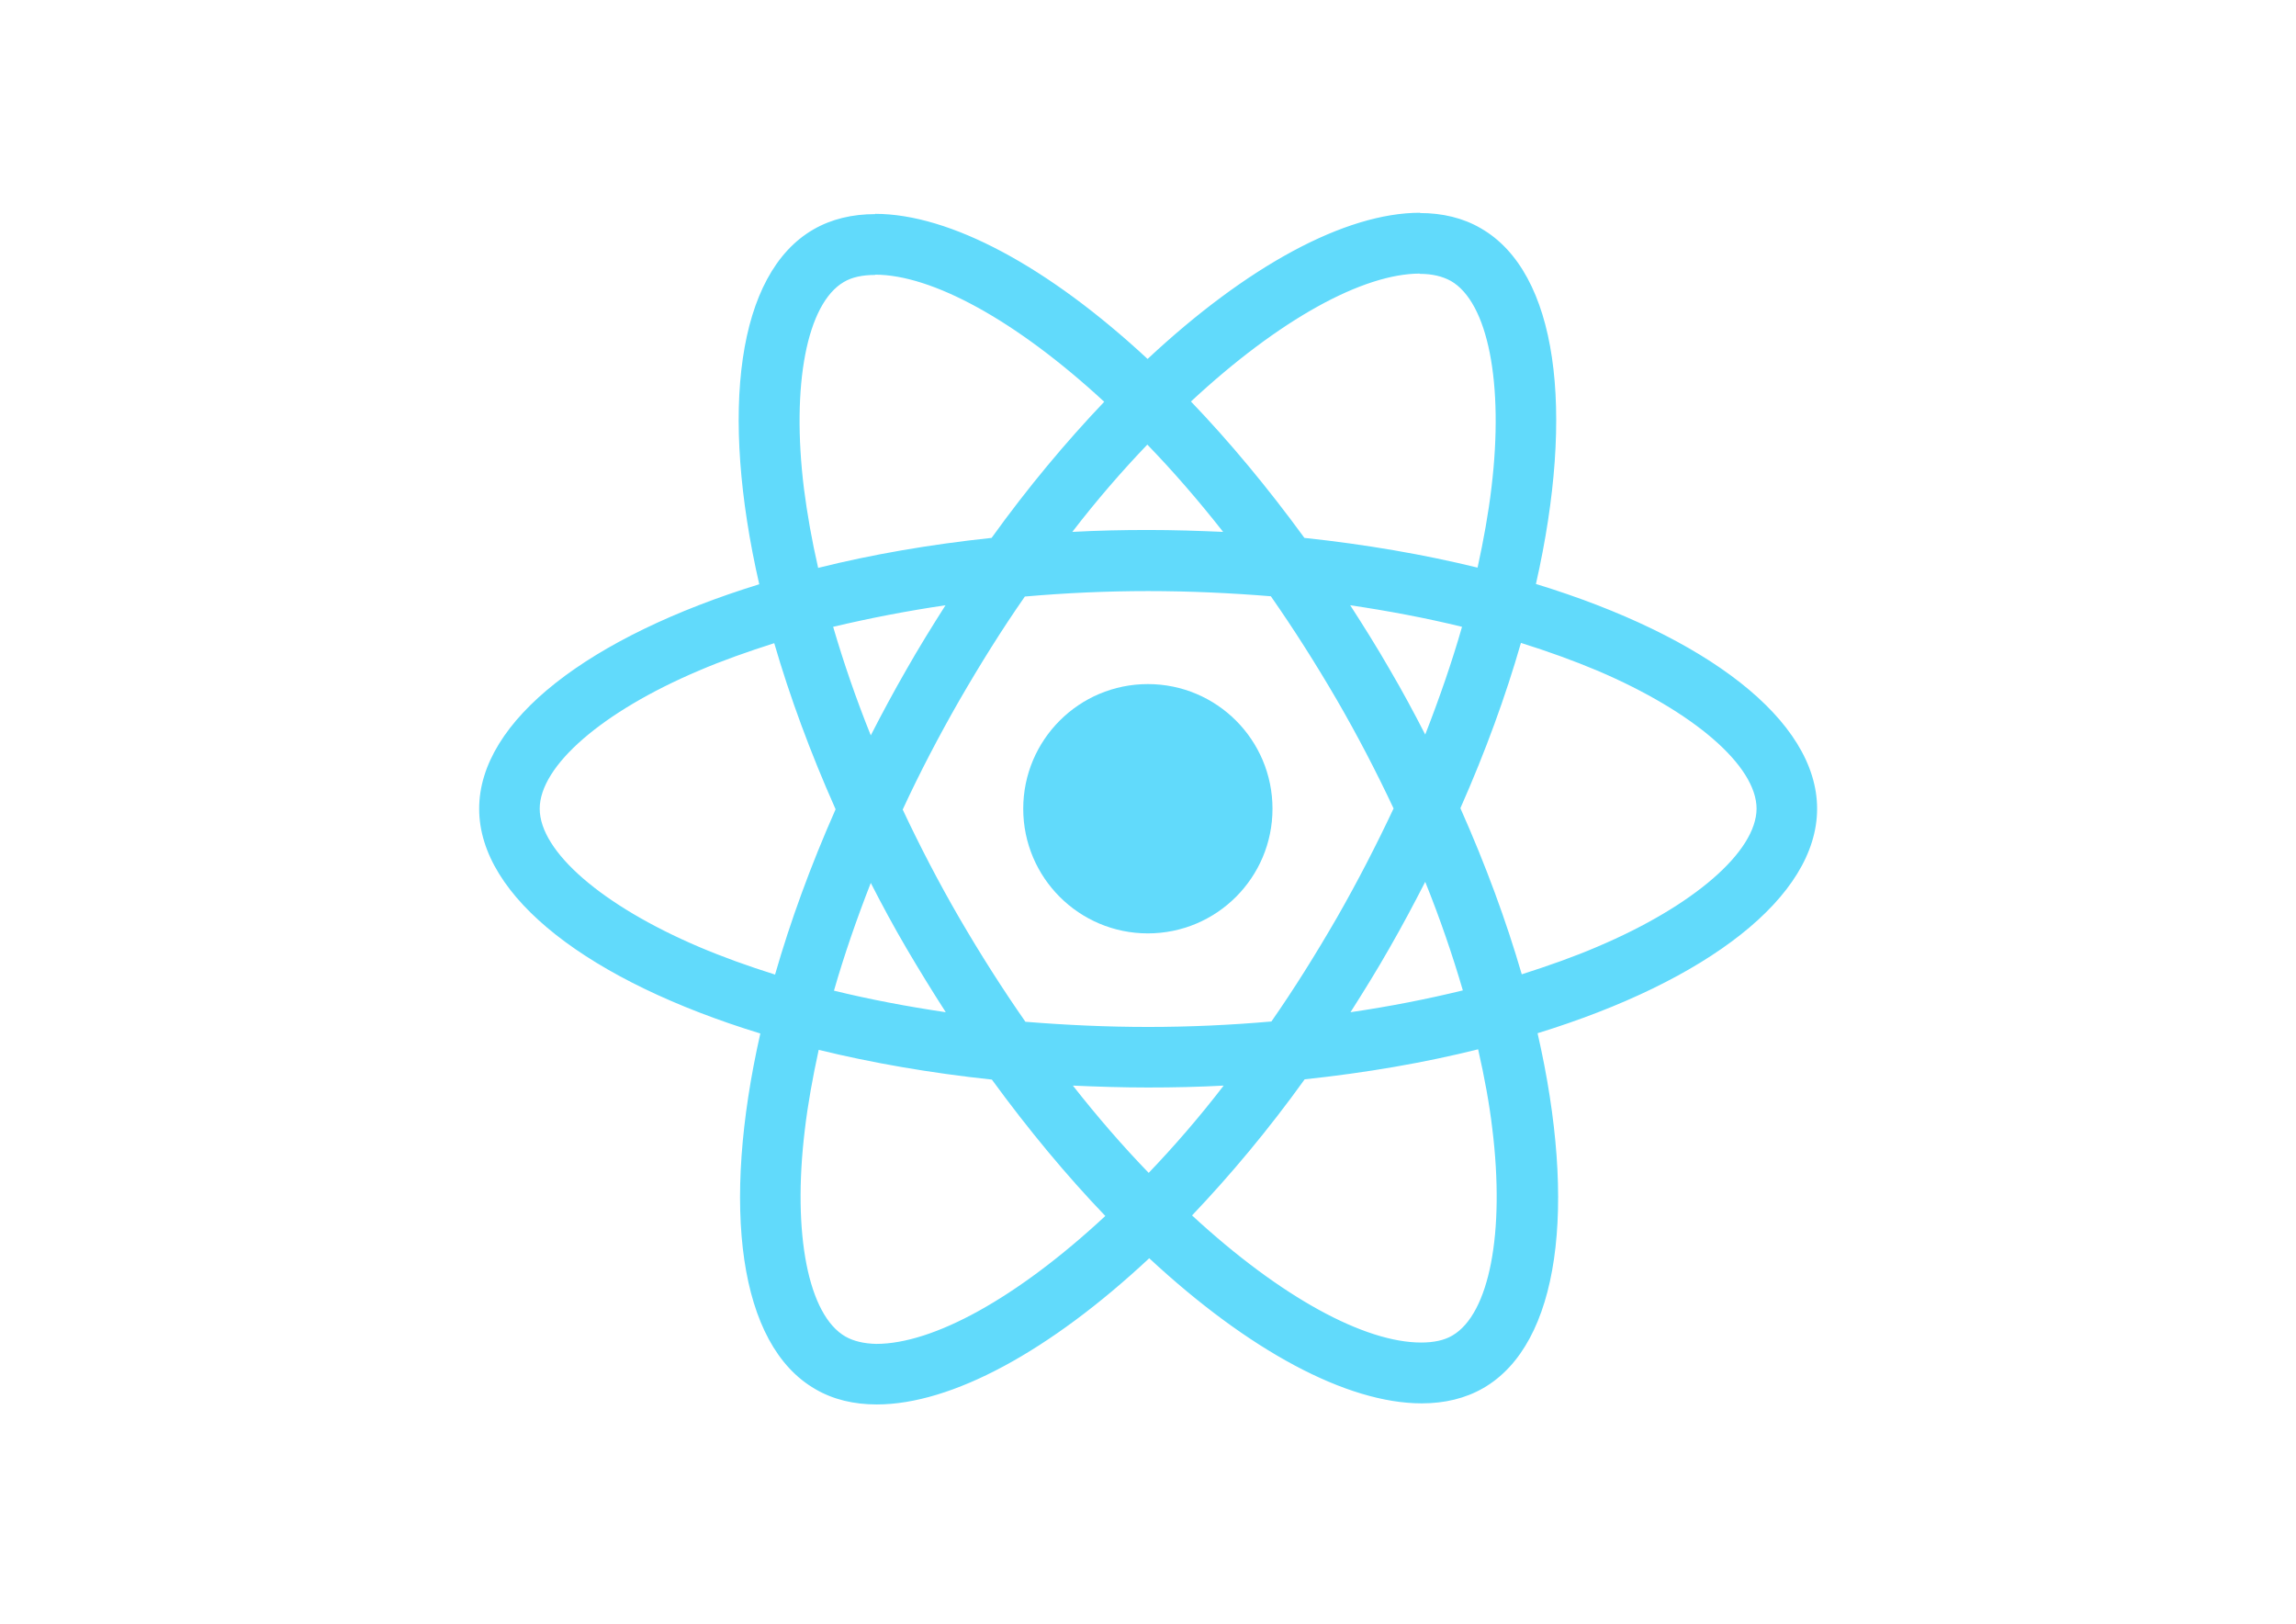
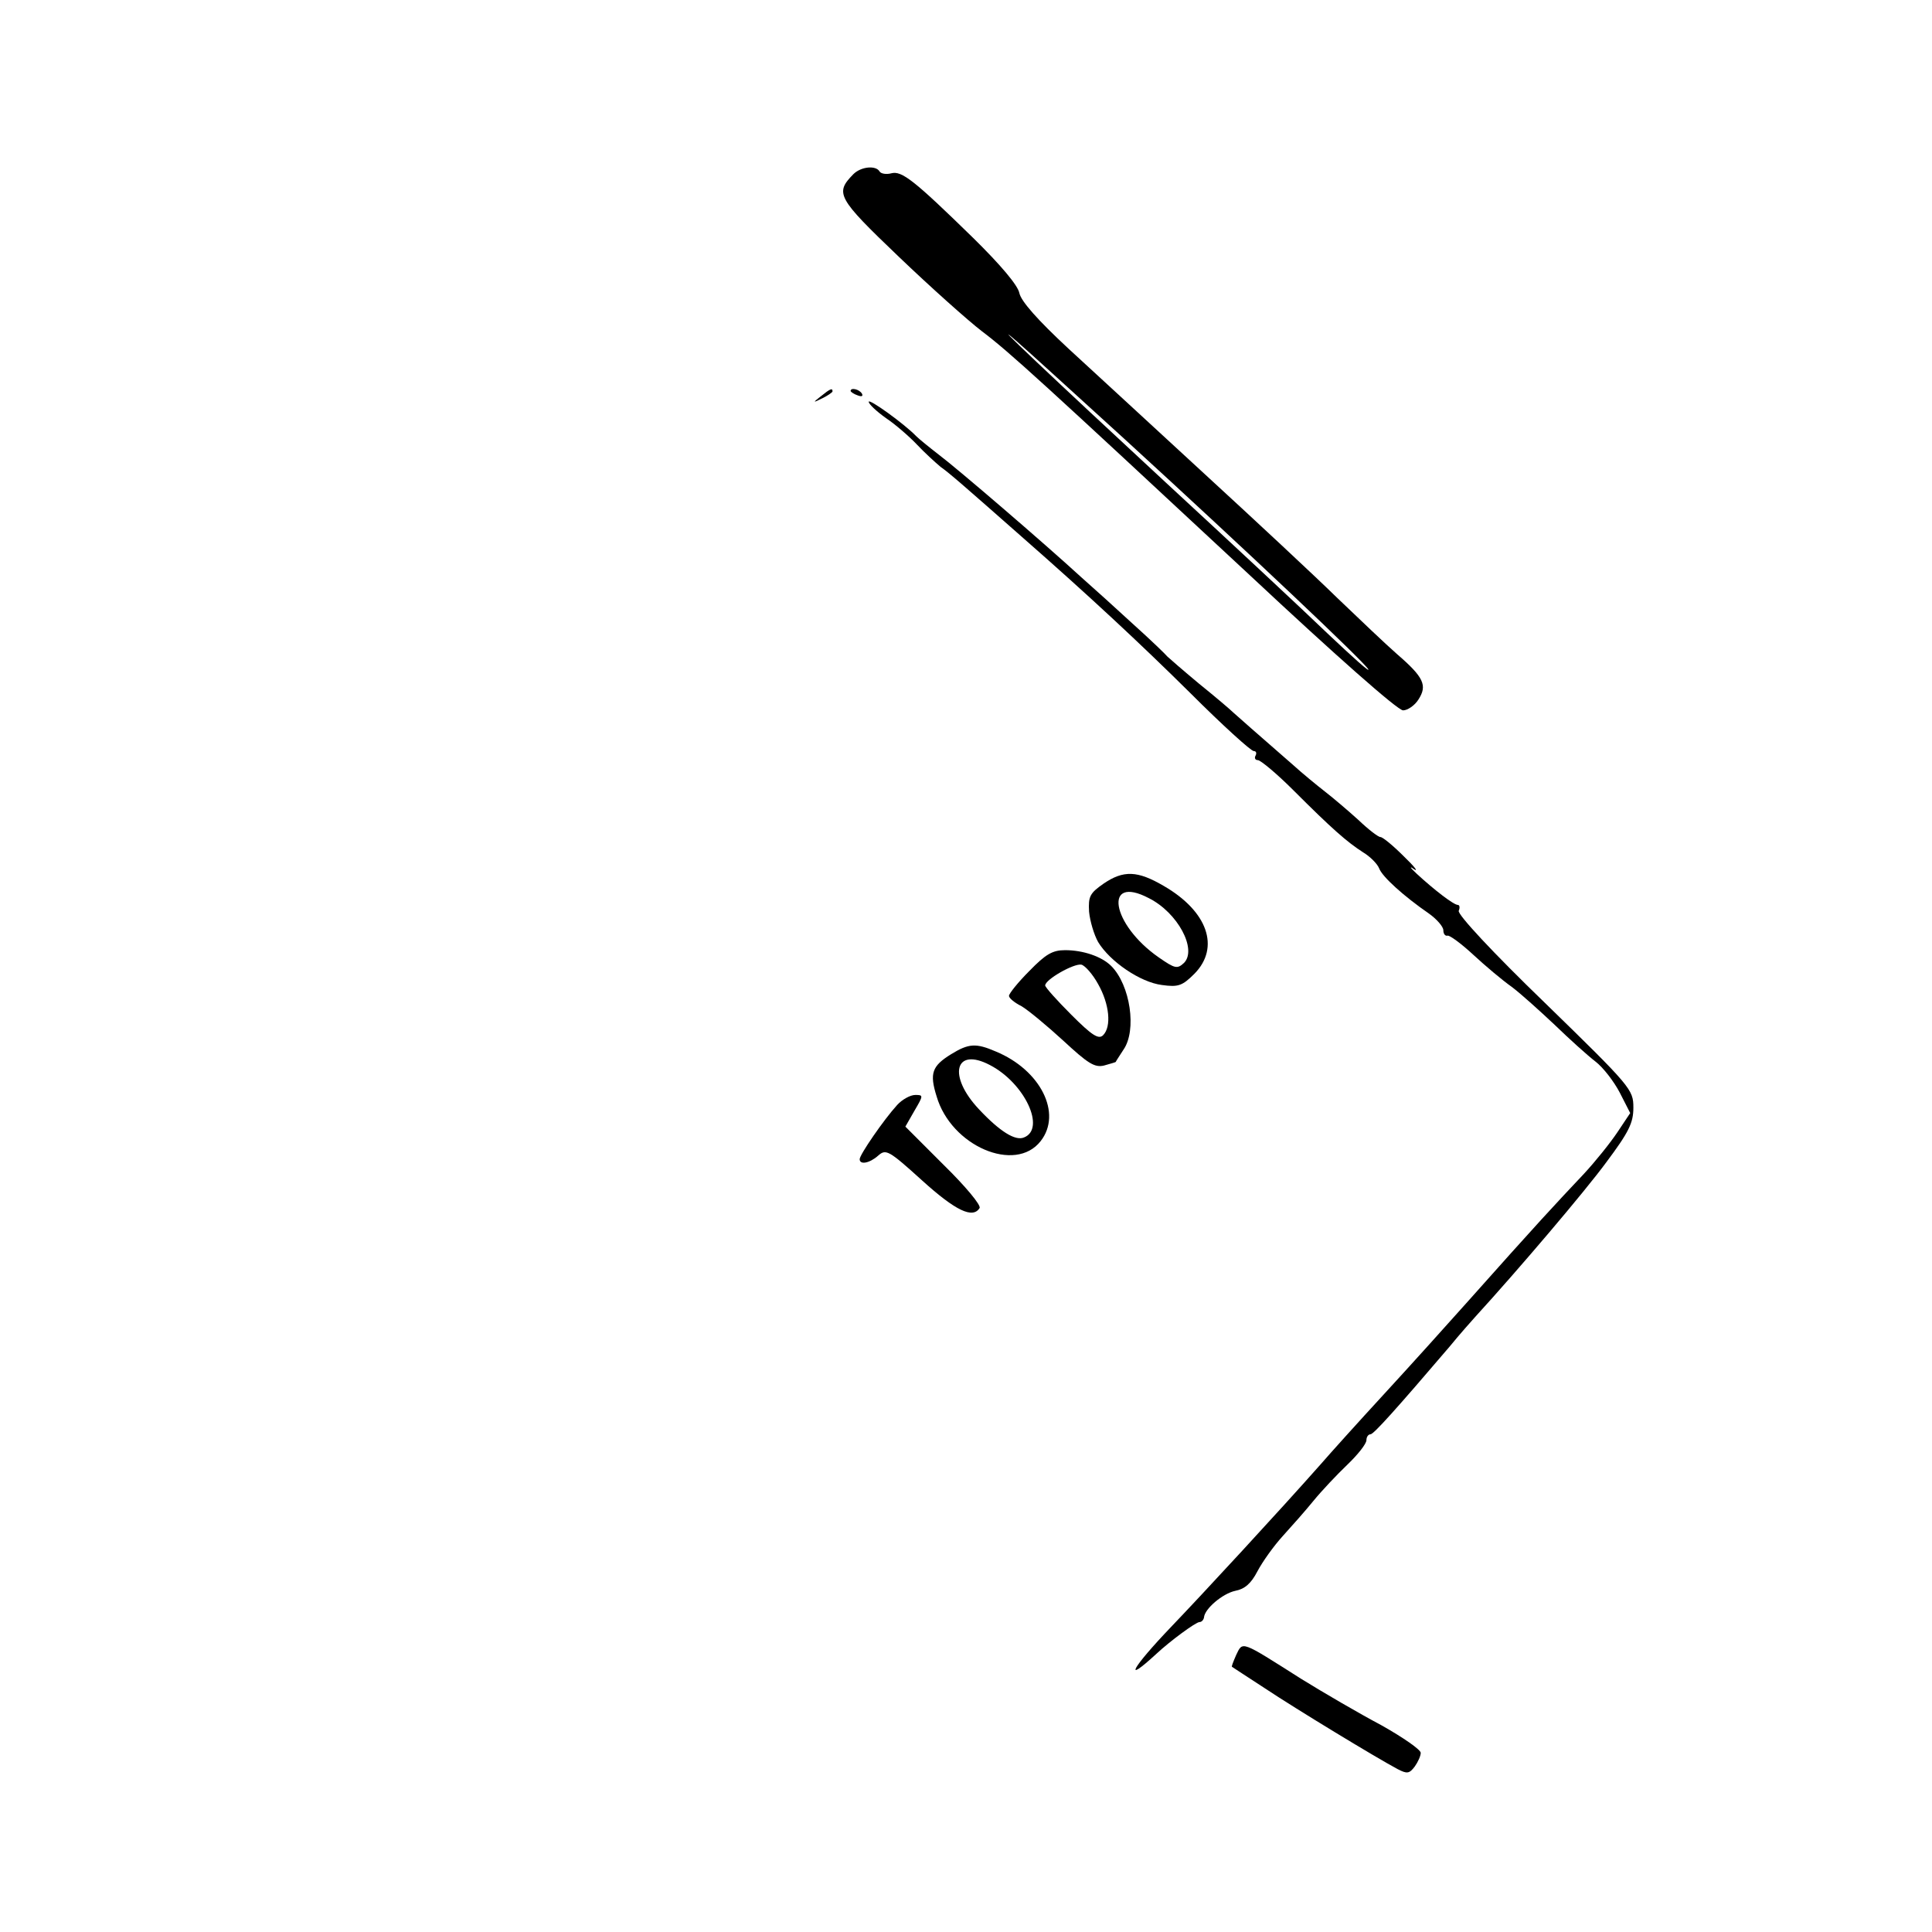
- <svg xmlns="http://www.w3.org/2000/svg" viewBox="0 0 841.9 595.3">
-   <g fill="#61DAFB">
-     <path d="M666.3 296.5c0-32.5-40.7-63.3-103.1-82.4 14.4-63.6 8-114.2-20.2-130.4-6.5-3.8-14.1-5.6-22.4-5.6v22.3c4.6 0 8.3.9 11.4 2.6 13.6 7.8 19.5 37.5 14.9 75.7-1.1 9.4-2.9 19.3-5.1 29.4-19.6-4.8-41-8.5-63.5-10.9-13.5-18.5-27.5-35.3-41.6-50 32.6-30.3 63.2-46.9 84-46.9V78c-27.5 0-63.5 19.6-99.9 53.6-36.4-33.8-72.4-53.2-99.9-53.2v22.3c20.7 0 51.4 16.5 84 46.6-14 14.7-28 31.4-41.3 49.9-22.6 2.4-44 6.1-63.6 11-2.3-10-4-19.7-5.2-29-4.7-38.2 1.1-67.9 14.6-75.8 3-1.8 6.9-2.6 11.5-2.6V78.5c-8.4 0-16 1.8-22.6 5.6-28.1 16.2-34.4 66.7-19.9 130.1-62.2 19.2-102.7 49.9-102.7 82.3 0 32.5 40.7 63.3 103.1 82.4-14.4 63.6-8 114.2 20.2 130.4 6.5 3.8 14.1 5.6 22.5 5.6 27.5 0 63.5-19.6 99.9-53.6 36.4 33.8 72.4 53.2 99.9 53.2 8.4 0 16-1.8 22.6-5.6 28.1-16.2 34.4-66.7 19.9-130.1 62-19.1 102.5-49.9 102.5-82.3zm-130.2-66.7c-3.7 12.9-8.3 26.2-13.5 39.5-4.1-8-8.4-16-13.1-24-4.6-8-9.5-15.8-14.4-23.4 14.2 2.1 27.9 4.7 41 7.9zm-45.8 106.5c-7.8 13.5-15.8 26.3-24.1 38.2-14.9 1.3-30 2-45.2 2-15.1 0-30.2-.7-45-1.9-8.3-11.9-16.4-24.6-24.2-38-7.6-13.1-14.5-26.4-20.8-39.8 6.2-13.4 13.2-26.8 20.7-39.9 7.8-13.5 15.8-26.3 24.1-38.2 14.9-1.3 30-2 45.2-2 15.1 0 30.2.7 45 1.9 8.3 11.9 16.4 24.6 24.2 38 7.6 13.1 14.5 26.4 20.8 39.8-6.3 13.4-13.2 26.8-20.7 39.9zm32.3-13c5.4 13.4 10 26.8 13.8 39.8-13.1 3.2-26.9 5.9-41.2 8 4.9-7.7 9.8-15.6 14.4-23.7 4.6-8 8.9-16.1 13-24.1zM421.2 430c-9.3-9.6-18.6-20.3-27.8-32 9 .4 18.2.7 27.5.7 9.4 0 18.7-.2 27.8-.7-9 11.7-18.3 22.4-27.5 32zm-74.4-58.9c-14.2-2.1-27.9-4.7-41-7.9 3.7-12.9 8.3-26.2 13.5-39.5 4.1 8 8.4 16 13.1 24 4.7 8 9.5 15.8 14.4 23.4zM420.7 163c9.3 9.6 18.6 20.3 27.8 32-9-.4-18.2-.7-27.5-.7-9.4 0-18.7.2-27.8.7 9-11.7 18.3-22.4 27.5-32zm-74 58.9c-4.9 7.7-9.8 15.6-14.4 23.7-4.6 8-8.9 16-13 24-5.4-13.4-10-26.8-13.8-39.8 13.1-3.1 26.9-5.8 41.2-7.9zm-90.5 125.2c-35.4-15.1-58.3-34.9-58.3-50.6 0-15.7 22.9-35.6 58.3-50.6 8.6-3.7 18-7 27.7-10.1 5.7 19.6 13.2 40 22.5 60.9-9.2 20.8-16.6 41.1-22.2 60.6-9.9-3.1-19.3-6.5-28-10.2zM310 490c-13.6-7.8-19.5-37.5-14.9-75.7 1.1-9.4 2.9-19.3 5.1-29.4 19.6 4.8 41 8.5 63.5 10.9 13.5 18.5 27.5 35.3 41.6 50-32.6 30.3-63.2 46.9-84 46.9-4.5-.1-8.3-1-11.3-2.7zm237.2-76.2c4.7 38.2-1.1 67.9-14.6 75.8-3 1.8-6.9 2.6-11.5 2.6-20.7 0-51.4-16.5-84-46.6 14-14.7 28-31.4 41.3-49.9 22.6-2.4 44-6.1 63.6-11 2.3 10.1 4.1 19.8 5.2 29.1zm38.5-66.7c-8.6 3.7-18 7-27.7 10.1-5.7-19.6-13.2-40-22.5-60.9 9.2-20.8 16.6-41.1 22.2-60.6 9.9 3.1 19.3 6.5 28.1 10.2 35.4 15.1 58.3 34.9 58.3 50.6-.1 15.7-23 35.6-58.4 50.6zM320.8 78.4z" />
-     <circle cx="420.9" cy="296.5" r="45.7" />
-     <path d="M520.5 78.1z" />
+ <svg xmlns="http://www.w3.org/2000/svg" version="1.0" width="427pt" height="427pt" viewBox="0 0 427 427" preserveAspectRatio="xMidYMid meet">
+   <g transform="translate(0,427) scale(0.1,-0.1)" fill="#000000" stroke="none">
+     <path d="M1886 3885 c-41 -42 -36 -52 100 -182 71 -68 154 -142 184 -165 61 -46 133 -112 593 -540 186 -174 326 -298 338 -298 10 0 26 11 34 24 20 31 12 49 -47 100 -24 21 -83 77 -133 125 -49 48 -180 170 -290 271 -110 101 -246 227 -303 279 -69 64 -105 105 -109 123 -3 17 -41 62 -102 122 -131 128 -158 149 -181 143 -11 -3 -23 -1 -26 4 -8 14 -41 11 -58 -6z m599 -585 c283 -259 528 -491 539 -509 5 -9 -35 27 -90 79 -54 52 -216 203 -359 335 -244 226 -405 378 -326 309 20 -17 126 -114 236 -214z" />
+     <path d="M1814 3394 c-18 -14 -18 -15 4 -4 12 6 22 13 22 15 0 8 -5 6 -26 -11z" />
+     <path d="M1880 3406 c0 -2 7 -7 16 -10 8 -3 12 -2 9 4 -6 10 -25 14 -25 6z" />
+     <path d="M1920 3382 c0 -5 17 -21 38 -36 21 -14 52 -41 69 -59 16 -17 40 -39 52 -49 20 -14 54 -44 180 -155 146 -128 262 -236 372 -345 71 -71 134 -128 140 -128 5 0 7 -4 4 -10 -3 -5 -1 -10 5 -10 6 0 42 -30 79 -67 84 -84 118 -114 154 -137 15 -9 31 -25 35 -35 7 -19 55 -62 110 -100 17 -12 32 -29 32 -37 0 -8 4 -13 9 -12 4 2 30 -17 57 -42 27 -25 65 -57 85 -71 20 -15 62 -53 95 -84 32 -31 73 -68 90 -81 17 -13 41 -44 54 -69 l23 -45 -28 -42 c-16 -24 -49 -65 -74 -92 -66 -70 -98 -104 -261 -287 -41 -46 -122 -136 -180 -199 -58 -63 -121 -133 -140 -155 -92 -104 -262 -288 -332 -361 -86 -90 -108 -129 -32 -59 30 28 87 70 95 70 5 0 9 5 10 10 1 19 41 53 69 59 21 4 35 16 49 43 11 21 36 56 56 78 20 22 51 57 68 78 18 22 51 57 75 80 23 22 42 46 42 54 0 7 4 13 9 13 7 0 58 57 175 194 22 27 48 56 56 65 96 105 243 278 290 342 50 67 60 87 60 121 0 40 -5 46 -195 231 -116 112 -194 196 -191 204 3 7 2 13 -2 13 -9 0 -52 33 -91 69 -14 13 -17 18 -6 10 11 -7 1 6 -23 29 -23 23 -46 42 -51 42 -5 0 -27 17 -49 38 -22 20 -55 48 -73 62 -18 14 -51 41 -73 61 -78 68 -119 104 -130 114 -6 6 -40 35 -76 64 -36 30 -67 57 -70 60 -3 4 -36 36 -75 71 -38 35 -90 82 -115 104 -84 77 -275 241 -315 271 -22 17 -44 35 -50 41 -26 27 -105 84 -105 76z" />
+     <path d="M2439 2317 c-30 -21 -34 -28 -32 -62 2 -21 11 -51 20 -67 26 -43 93 -89 141 -95 36 -5 45 -2 72 25 57 58 29 138 -68 194 -58 34 -89 35 -133 5z m100 -32 c64 -32 107 -113 78 -143 -15 -14 -20 -13 -56 12 -105 73 -123 184 -22 131z" />
+     <path d="M2275 2124 c-25 -25 -45 -50 -45 -55 0 -5 12 -15 28 -23 15 -9 56 -43 92 -76 54 -50 69 -60 90 -55 14 4 25 7 26 8 0 1 8 13 17 27 30 43 15 143 -27 185 -21 21 -62 35 -102 35 -28 0 -43 -9 -79 -46z m152 -29 c25 -44 30 -94 11 -113 -10 -10 -25 0 -70 45 -32 32 -58 61 -58 65 0 13 63 49 80 46 8 -2 25 -21 37 -43z" />
+     <path d="M2102 1940 c-42 -26 -48 -42 -32 -93 32 -110 174 -171 230 -99 48 61 0 157 -99 198 -44 19 -60 18 -99 -6z m86 -24 c77 -40 124 -141 75 -160 -19 -8 -53 13 -99 62 -70 74 -54 139 24 98z" />
+     <path d="M1983 1828 c-30 -33 -83 -110 -83 -120 0 -13 22 -9 41 8 17 15 23 12 97 -55 74 -67 112 -85 127 -61 4 6 -32 49 -79 95 l-85 85 20 35 c20 34 20 35 2 35 -11 0 -29 -10 -40 -22z" />
+     <path d="M2732 612 c-6 -14 -11 -26 -9 -26 1 -1 34 -22 72 -47 69 -46 247 -154 294 -179 21 -11 26 -10 38 6 7 10 13 23 13 30 0 7 -39 34 -87 61 -49 26 -128 72 -178 103 -134 85 -128 83 -143 52z" />
  </g>
</svg>
